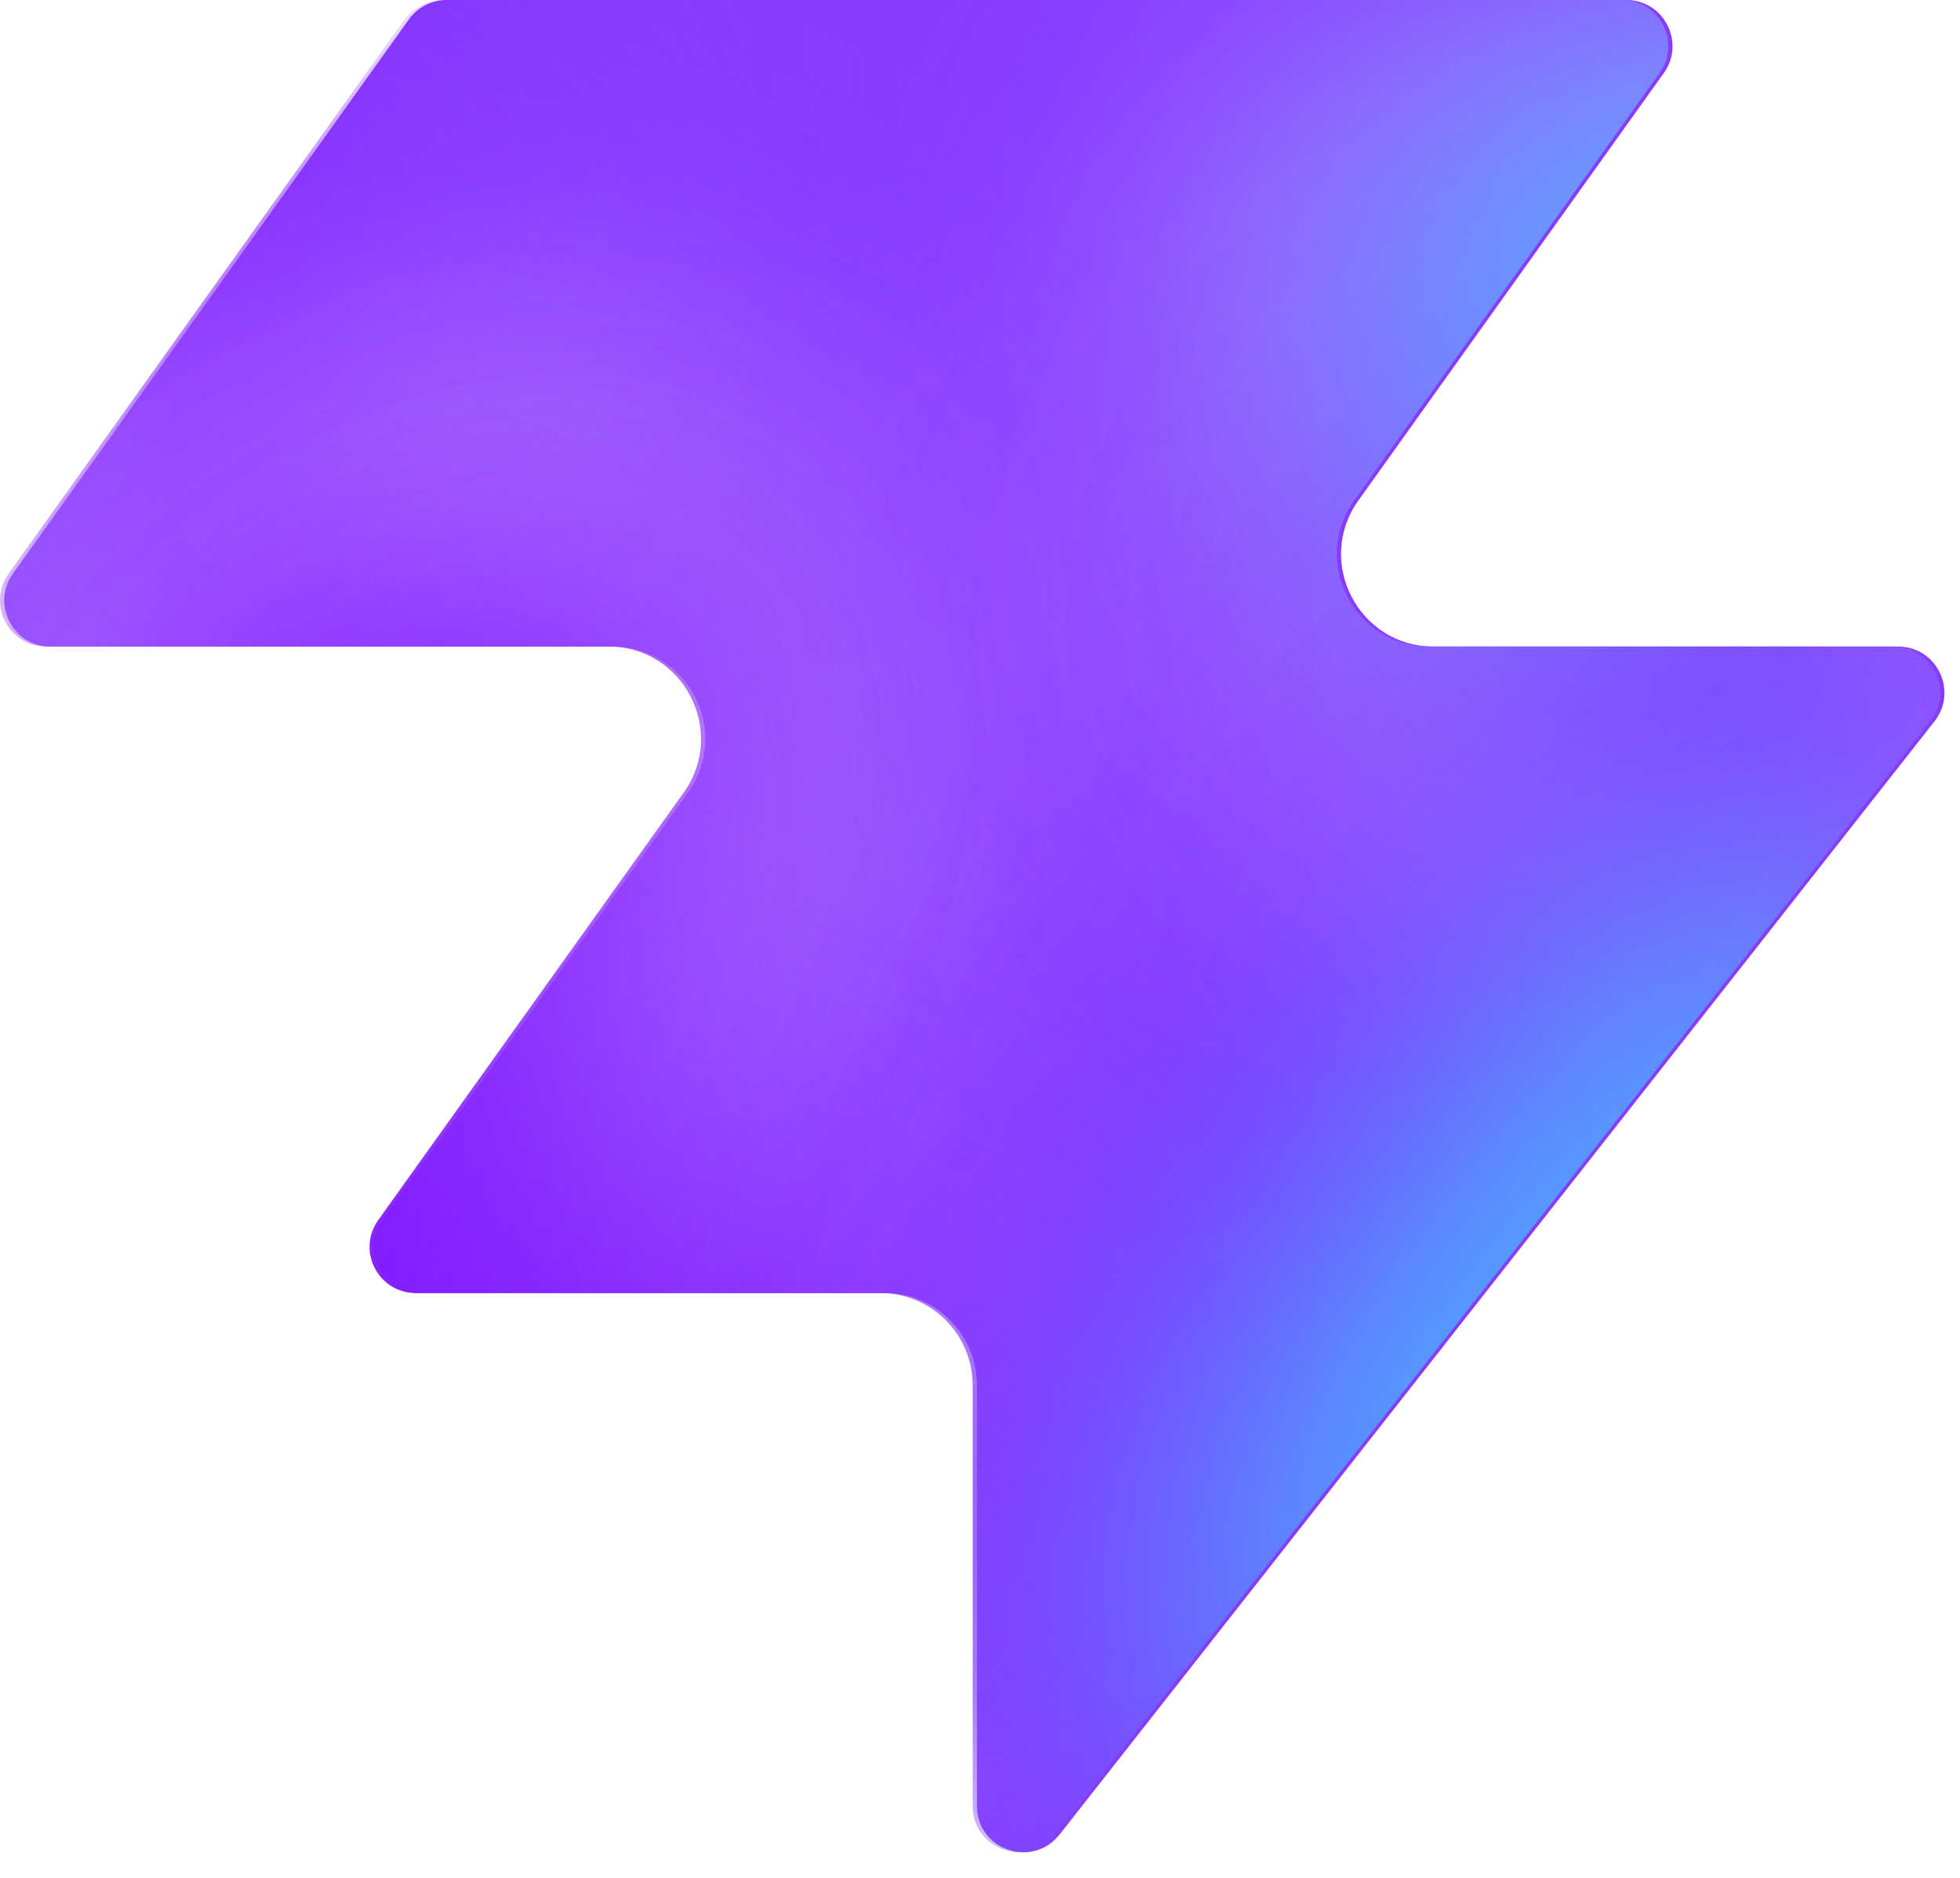
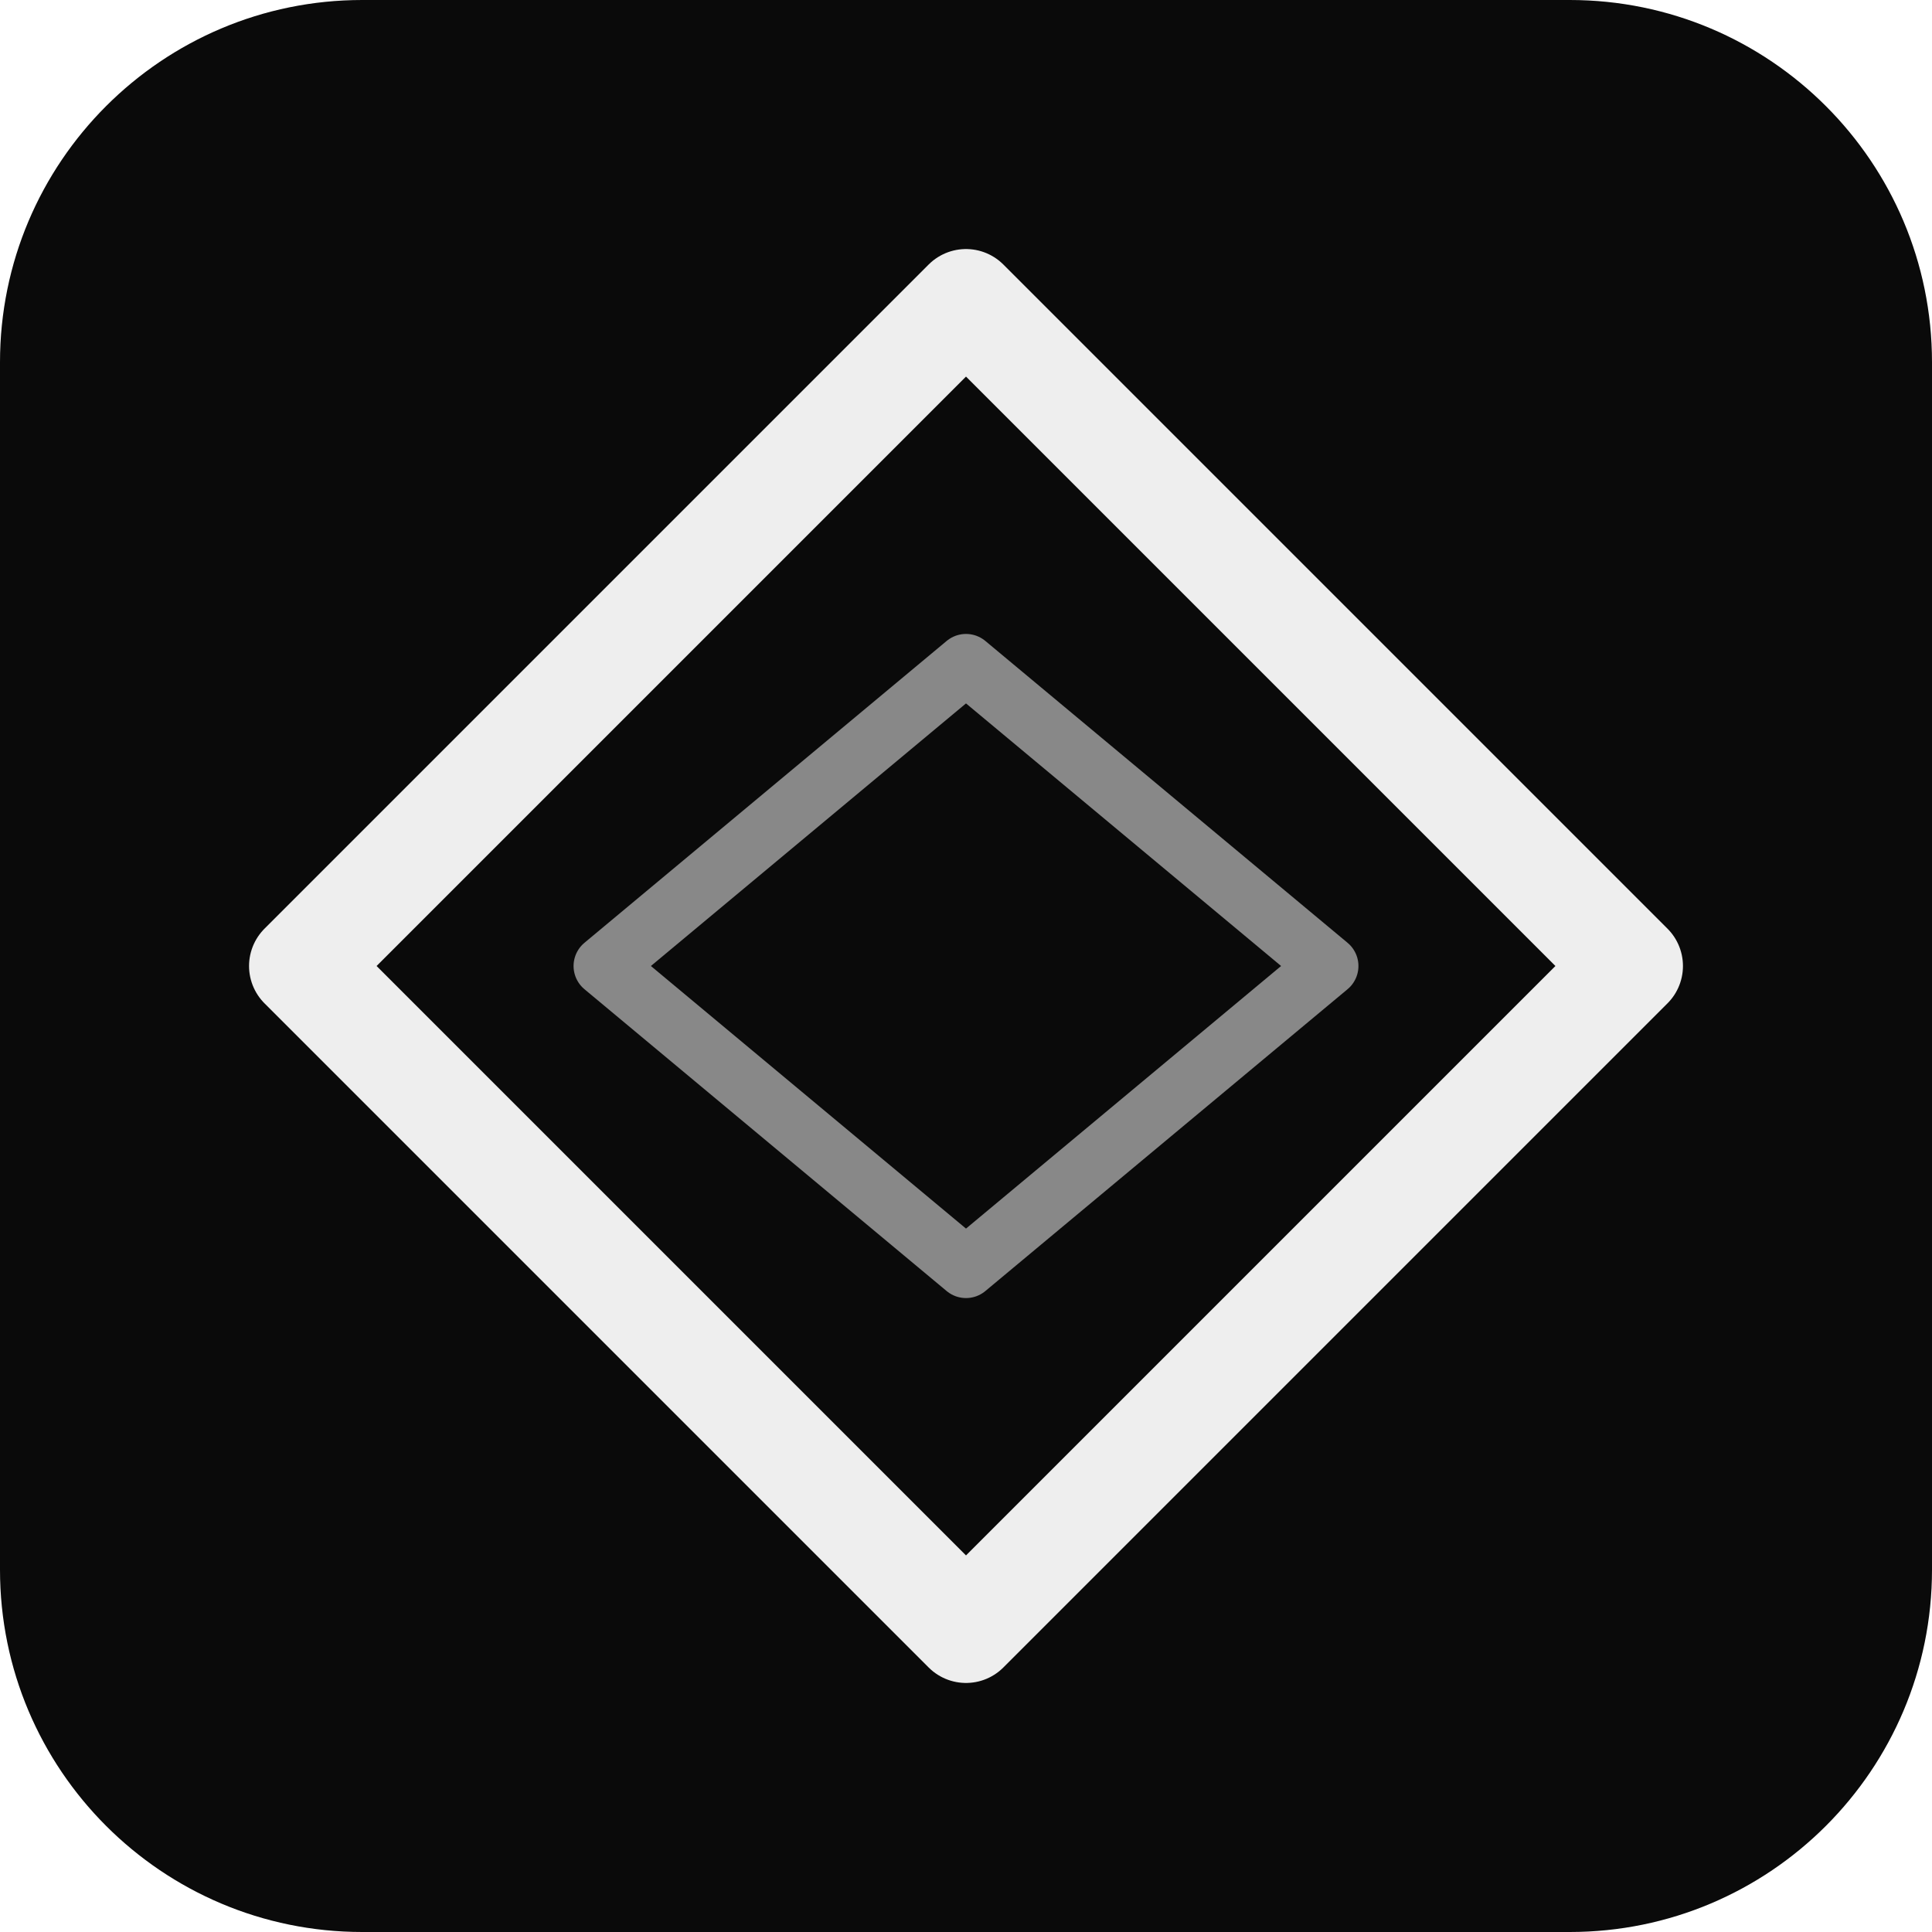
- <svg xmlns="http://www.w3.org/2000/svg" width="48" height="46" fill="none" viewBox="0 0 48 46">
-   <path fill="#863bff" d="M25.946 44.938c-.664.845-2.021.375-2.021-.698V33.937a2.26 2.26 0 0 0-2.262-2.262H10.287c-.92 0-1.456-1.04-.92-1.788l7.48-10.471c1.07-1.497 0-3.578-1.842-3.578H1.237c-.92 0-1.456-1.04-.92-1.788L10.013.474c.214-.297.556-.474.92-.474h28.894c.92 0 1.456 1.04.92 1.788l-7.48 10.471c-1.07 1.498 0 3.579 1.842 3.579h11.377c.943 0 1.473 1.088.89 1.83L25.947 44.94z" style="fill:#863bff;fill:color(display-p3 .525 .23 1);fill-opacity:1" />
-   <mask id="a" width="48" height="46" x="0" y="0" maskUnits="userSpaceOnUse" style="mask-type:alpha">
-     <path fill="#000" d="M25.842 44.938c-.664.844-2.021.375-2.021-.698V33.937a2.26 2.26 0 0 0-2.262-2.262H10.183c-.92 0-1.456-1.04-.92-1.788l7.48-10.471c1.07-1.498 0-3.579-1.842-3.579H1.133c-.92 0-1.456-1.04-.92-1.787L9.91.473c.214-.297.556-.474.92-.474h28.894c.92 0 1.456 1.04.92 1.788l-7.48 10.471c-1.07 1.498 0 3.578 1.842 3.578h11.377c.943 0 1.473 1.088.89 1.832L25.843 44.94z" style="fill:#000;fill-opacity:1" />
-   </mask>
-   <g mask="url(#a)">
-     <g filter="url(#b)">
-       <ellipse cx="5.508" cy="14.704" fill="#ede6ff" rx="5.508" ry="14.704" style="fill:#ede6ff;fill:color(display-p3 .927 .903 1);fill-opacity:1" transform="matrix(.00324 1 1 -.00324 -4.47 31.516)" />
-     </g>
-     <g filter="url(#c)">
-       <ellipse cx="10.399" cy="29.851" fill="#ede6ff" rx="10.399" ry="29.851" style="fill:#ede6ff;fill:color(display-p3 .927 .903 1);fill-opacity:1" transform="matrix(.00324 1 1 -.00324 -39.328 7.883)" />
-     </g>
-     <g filter="url(#d)">
-       <ellipse cx="5.508" cy="30.487" fill="#7e14ff" rx="5.508" ry="30.487" style="fill:#7e14ff;fill:color(display-p3 .492 .077 1);fill-opacity:1" transform="rotate(89.814 -25.913 -14.639)scale(1 -1)" />
-     </g>
-     <g filter="url(#e)">
-       <ellipse cx="5.508" cy="30.599" fill="#7e14ff" rx="5.508" ry="30.599" style="fill:#7e14ff;fill:color(display-p3 .492 .077 1);fill-opacity:1" transform="rotate(89.814 -32.644 -3.334)scale(1 -1)" />
-     </g>
-     <g filter="url(#f)">
-       <ellipse cx="5.508" cy="30.599" fill="#7e14ff" rx="5.508" ry="30.599" style="fill:#7e14ff;fill:color(display-p3 .492 .077 1);fill-opacity:1" transform="matrix(.00324 1 1 -.00324 -34.34 30.47)" />
-     </g>
-     <g filter="url(#g)">
-       <ellipse cx="14.072" cy="22.078" fill="#ede6ff" rx="14.072" ry="22.078" style="fill:#ede6ff;fill:color(display-p3 .927 .903 1);fill-opacity:1" transform="rotate(93.35 24.506 48.493)scale(-1 1)" />
-     </g>
-     <g filter="url(#h)">
-       <ellipse cx="3.47" cy="21.501" fill="#7e14ff" rx="3.47" ry="21.501" style="fill:#7e14ff;fill:color(display-p3 .492 .077 1);fill-opacity:1" transform="rotate(89.009 28.708 47.59)scale(-1 1)" />
-     </g>
-     <g filter="url(#i)">
-       <ellipse cx="3.47" cy="21.501" fill="#7e14ff" rx="3.47" ry="21.501" style="fill:#7e14ff;fill:color(display-p3 .492 .077 1);fill-opacity:1" transform="rotate(89.009 28.708 47.59)scale(-1 1)" />
-     </g>
-     <g filter="url(#j)">
-       <ellipse cx=".387" cy="8.972" fill="#7e14ff" rx="4.407" ry="29.108" style="fill:#7e14ff;fill:color(display-p3 .492 .077 1);fill-opacity:1" transform="rotate(39.51 .387 8.972)" />
-     </g>
-     <g filter="url(#k)">
-       <ellipse cx="47.523" cy="-6.092" fill="#7e14ff" rx="4.407" ry="29.108" style="fill:#7e14ff;fill:color(display-p3 .492 .077 1);fill-opacity:1" transform="rotate(37.892 47.523 -6.092)" />
-     </g>
-     <g filter="url(#l)">
-       <ellipse cx="41.412" cy="6.333" fill="#47bfff" rx="5.971" ry="9.665" style="fill:#47bfff;fill:color(display-p3 .28 .748 1);fill-opacity:1" transform="rotate(37.892 41.412 6.333)" />
-     </g>
-     <g filter="url(#m)">
-       <ellipse cx="-1.879" cy="38.332" fill="#7e14ff" rx="4.407" ry="29.108" style="fill:#7e14ff;fill:color(display-p3 .492 .077 1);fill-opacity:1" transform="rotate(37.892 -1.88 38.332)" />
-     </g>
-     <g filter="url(#n)">
-       <ellipse cx="-1.879" cy="38.332" fill="#7e14ff" rx="4.407" ry="29.108" style="fill:#7e14ff;fill:color(display-p3 .492 .077 1);fill-opacity:1" transform="rotate(37.892 -1.88 38.332)" />
-     </g>
-     <g filter="url(#o)">
-       <ellipse cx="35.651" cy="29.907" fill="#7e14ff" rx="4.407" ry="29.108" style="fill:#7e14ff;fill:color(display-p3 .492 .077 1);fill-opacity:1" transform="rotate(37.892 35.651 29.907)" />
-     </g>
-     <g filter="url(#p)">
-       <ellipse cx="38.418" cy="32.4" fill="#47bfff" rx="5.971" ry="15.297" style="fill:#47bfff;fill:color(display-p3 .28 .748 1);fill-opacity:1" transform="rotate(37.892 38.418 32.4)" />
-     </g>
-   </g>
-   <defs>
-     <filter id="b" width="60.045" height="41.654" x="-19.77" y="16.149" color-interpolation-filters="sRGB" filterUnits="userSpaceOnUse">
-       <feFlood flood-opacity="0" result="BackgroundImageFix" />
-       <feBlend in="SourceGraphic" in2="BackgroundImageFix" result="shape" />
-       <feGaussianBlur result="effect1_foregroundBlur_2002_17158" stdDeviation="7.659" />
-     </filter>
-     <filter id="c" width="90.34" height="51.437" x="-54.613" y="-7.533" color-interpolation-filters="sRGB" filterUnits="userSpaceOnUse">
-       <feFlood flood-opacity="0" result="BackgroundImageFix" />
-       <feBlend in="SourceGraphic" in2="BackgroundImageFix" result="shape" />
-       <feGaussianBlur result="effect1_foregroundBlur_2002_17158" stdDeviation="7.659" />
-     </filter>
-     <filter id="d" width="79.355" height="29.4" x="-49.64" y="2.03" color-interpolation-filters="sRGB" filterUnits="userSpaceOnUse">
-       <feFlood flood-opacity="0" result="BackgroundImageFix" />
-       <feBlend in="SourceGraphic" in2="BackgroundImageFix" result="shape" />
-       <feGaussianBlur result="effect1_foregroundBlur_2002_17158" stdDeviation="4.596" />
-     </filter>
-     <filter id="e" width="79.579" height="29.4" x="-45.045" y="20.029" color-interpolation-filters="sRGB" filterUnits="userSpaceOnUse">
-       <feFlood flood-opacity="0" result="BackgroundImageFix" />
-       <feBlend in="SourceGraphic" in2="BackgroundImageFix" result="shape" />
-       <feGaussianBlur result="effect1_foregroundBlur_2002_17158" stdDeviation="4.596" />
-     </filter>
-     <filter id="f" width="79.579" height="29.4" x="-43.513" y="21.178" color-interpolation-filters="sRGB" filterUnits="userSpaceOnUse">
-       <feFlood flood-opacity="0" result="BackgroundImageFix" />
-       <feBlend in="SourceGraphic" in2="BackgroundImageFix" result="shape" />
-       <feGaussianBlur result="effect1_foregroundBlur_2002_17158" stdDeviation="4.596" />
-     </filter>
-     <filter id="g" width="74.749" height="58.852" x="15.756" y="-17.901" color-interpolation-filters="sRGB" filterUnits="userSpaceOnUse">
-       <feFlood flood-opacity="0" result="BackgroundImageFix" />
-       <feBlend in="SourceGraphic" in2="BackgroundImageFix" result="shape" />
-       <feGaussianBlur result="effect1_foregroundBlur_2002_17158" stdDeviation="7.659" />
-     </filter>
-     <filter id="h" width="61.377" height="25.362" x="23.548" y="2.284" color-interpolation-filters="sRGB" filterUnits="userSpaceOnUse">
-       <feFlood flood-opacity="0" result="BackgroundImageFix" />
-       <feBlend in="SourceGraphic" in2="BackgroundImageFix" result="shape" />
-       <feGaussianBlur result="effect1_foregroundBlur_2002_17158" stdDeviation="4.596" />
-     </filter>
-     <filter id="i" width="61.377" height="25.362" x="23.548" y="2.284" color-interpolation-filters="sRGB" filterUnits="userSpaceOnUse">
-       <feFlood flood-opacity="0" result="BackgroundImageFix" />
-       <feBlend in="SourceGraphic" in2="BackgroundImageFix" result="shape" />
-       <feGaussianBlur result="effect1_foregroundBlur_2002_17158" stdDeviation="4.596" />
-     </filter>
-     <filter id="j" width="56.045" height="63.649" x="-27.636" y="-22.853" color-interpolation-filters="sRGB" filterUnits="userSpaceOnUse">
-       <feFlood flood-opacity="0" result="BackgroundImageFix" />
-       <feBlend in="SourceGraphic" in2="BackgroundImageFix" result="shape" />
-       <feGaussianBlur result="effect1_foregroundBlur_2002_17158" stdDeviation="4.596" />
-     </filter>
-     <filter id="k" width="54.814" height="64.646" x="20.116" y="-38.415" color-interpolation-filters="sRGB" filterUnits="userSpaceOnUse">
-       <feFlood flood-opacity="0" result="BackgroundImageFix" />
-       <feBlend in="SourceGraphic" in2="BackgroundImageFix" result="shape" />
-       <feGaussianBlur result="effect1_foregroundBlur_2002_17158" stdDeviation="4.596" />
-     </filter>
-     <filter id="l" width="33.541" height="35.313" x="24.641" y="-11.323" color-interpolation-filters="sRGB" filterUnits="userSpaceOnUse">
-       <feFlood flood-opacity="0" result="BackgroundImageFix" />
-       <feBlend in="SourceGraphic" in2="BackgroundImageFix" result="shape" />
-       <feGaussianBlur result="effect1_foregroundBlur_2002_17158" stdDeviation="4.596" />
-     </filter>
-     <filter id="m" width="54.814" height="64.646" x="-29.286" y="6.009" color-interpolation-filters="sRGB" filterUnits="userSpaceOnUse">
-       <feFlood flood-opacity="0" result="BackgroundImageFix" />
-       <feBlend in="SourceGraphic" in2="BackgroundImageFix" result="shape" />
-       <feGaussianBlur result="effect1_foregroundBlur_2002_17158" stdDeviation="4.596" />
-     </filter>
-     <filter id="n" width="54.814" height="64.646" x="-29.286" y="6.009" color-interpolation-filters="sRGB" filterUnits="userSpaceOnUse">
-       <feFlood flood-opacity="0" result="BackgroundImageFix" />
-       <feBlend in="SourceGraphic" in2="BackgroundImageFix" result="shape" />
-       <feGaussianBlur result="effect1_foregroundBlur_2002_17158" stdDeviation="4.596" />
-     </filter>
-     <filter id="o" width="54.814" height="64.646" x="8.244" y="-2.416" color-interpolation-filters="sRGB" filterUnits="userSpaceOnUse">
-       <feFlood flood-opacity="0" result="BackgroundImageFix" />
-       <feBlend in="SourceGraphic" in2="BackgroundImageFix" result="shape" />
-       <feGaussianBlur result="effect1_foregroundBlur_2002_17158" stdDeviation="4.596" />
-     </filter>
-     <filter id="p" width="39.409" height="43.623" x="18.713" y="10.588" color-interpolation-filters="sRGB" filterUnits="userSpaceOnUse">
-       <feFlood flood-opacity="0" result="BackgroundImageFix" />
-       <feBlend in="SourceGraphic" in2="BackgroundImageFix" result="shape" />
-       <feGaussianBlur result="effect1_foregroundBlur_2002_17158" stdDeviation="4.596" />
-     </filter>
-   </defs>
+ <svg xmlns="http://www.w3.org/2000/svg" viewBox="0 0 64 64">
+   <rect width="64" height="64" rx="12" fill="#0a0a0a" />
+   <path d="M32 10 L54 32 L32 54 L10 32 Z" fill="none" stroke="#eeeeee" stroke-width="3.5" stroke-linejoin="round" />
+   <path d="M32 22 L44 32 L32 42 L20 32 Z" fill="none" stroke="#eeeeee" stroke-width="2" stroke-linejoin="round" opacity="0.55" />
</svg>
